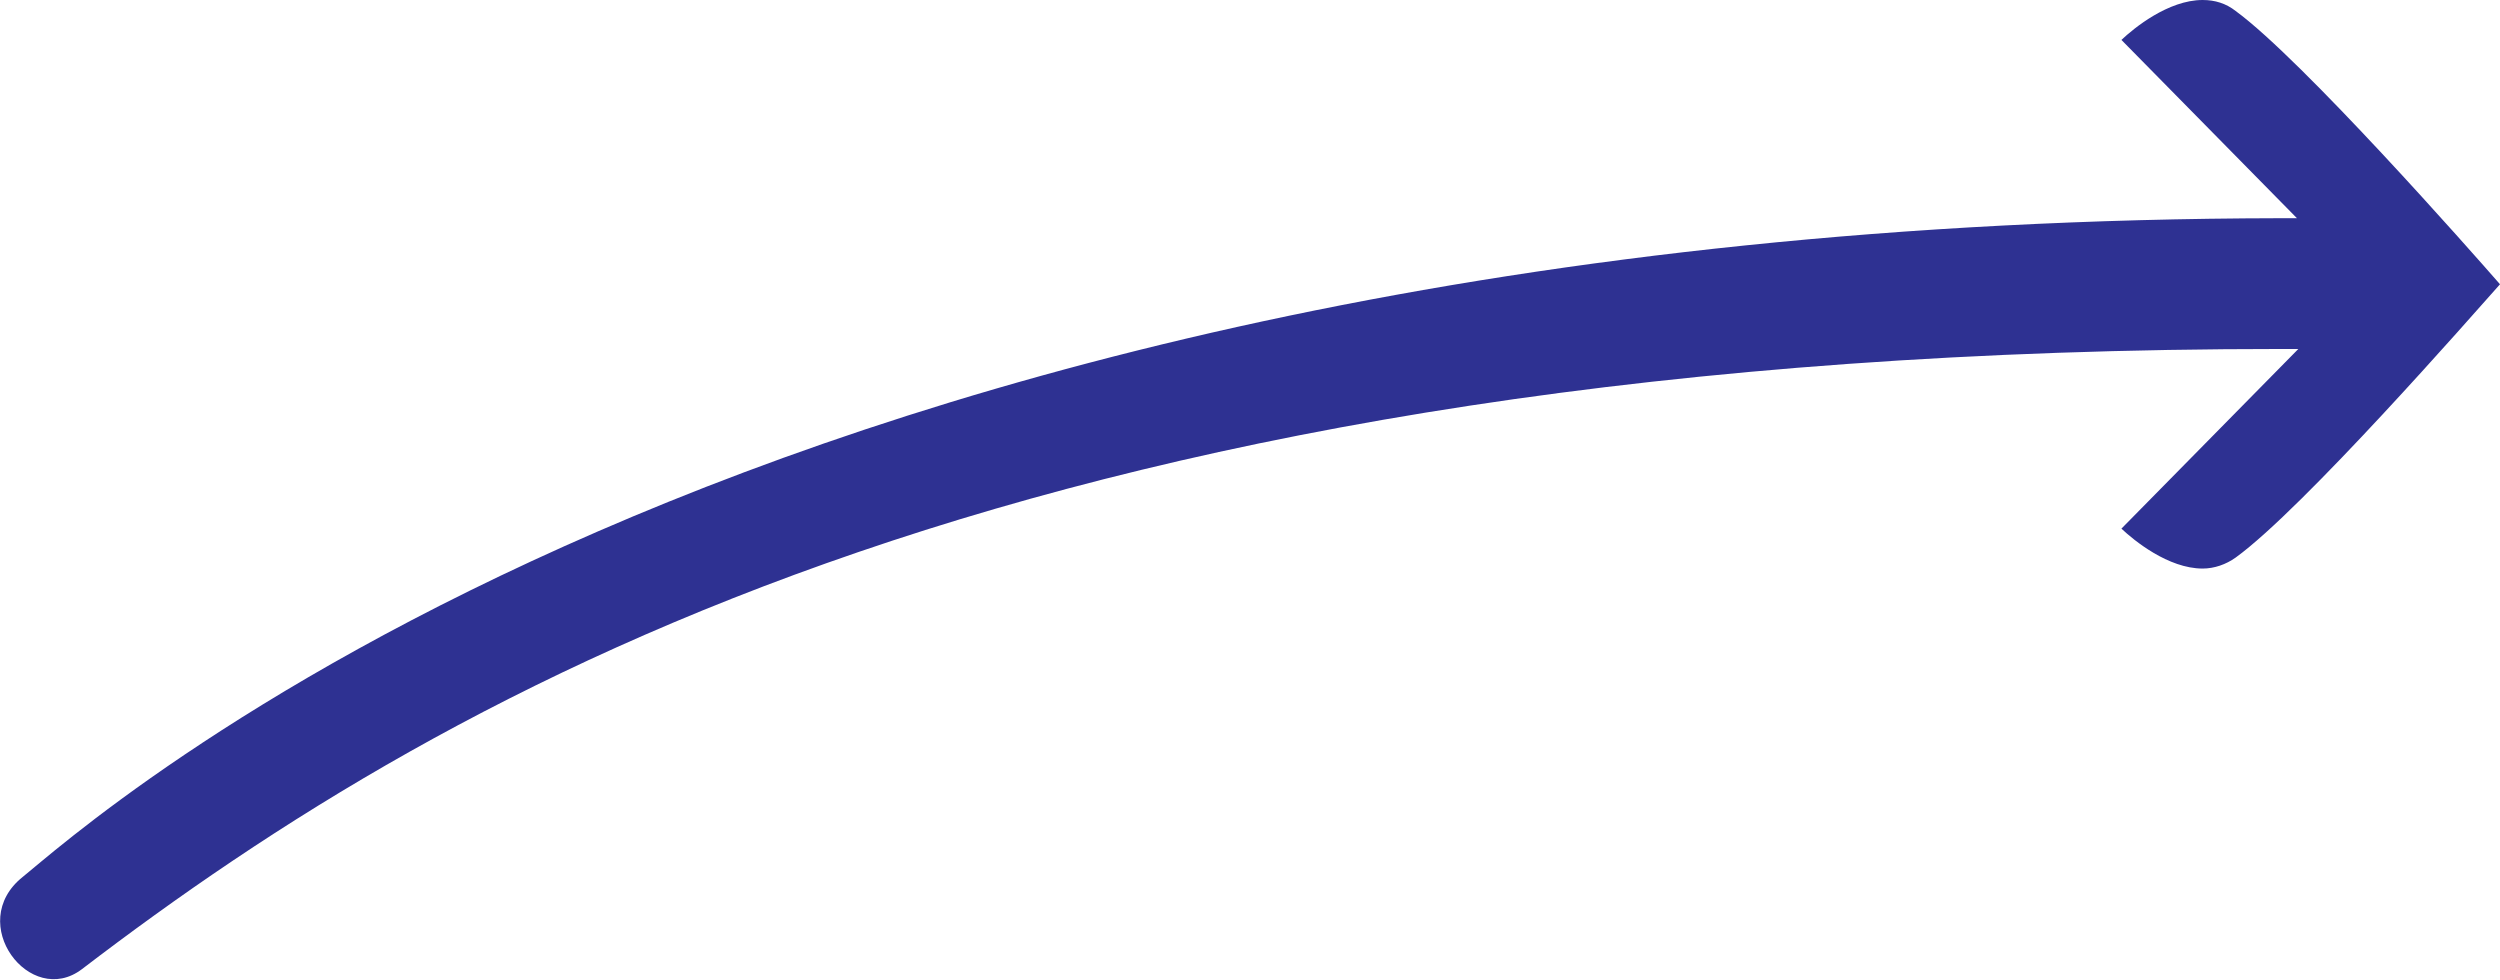
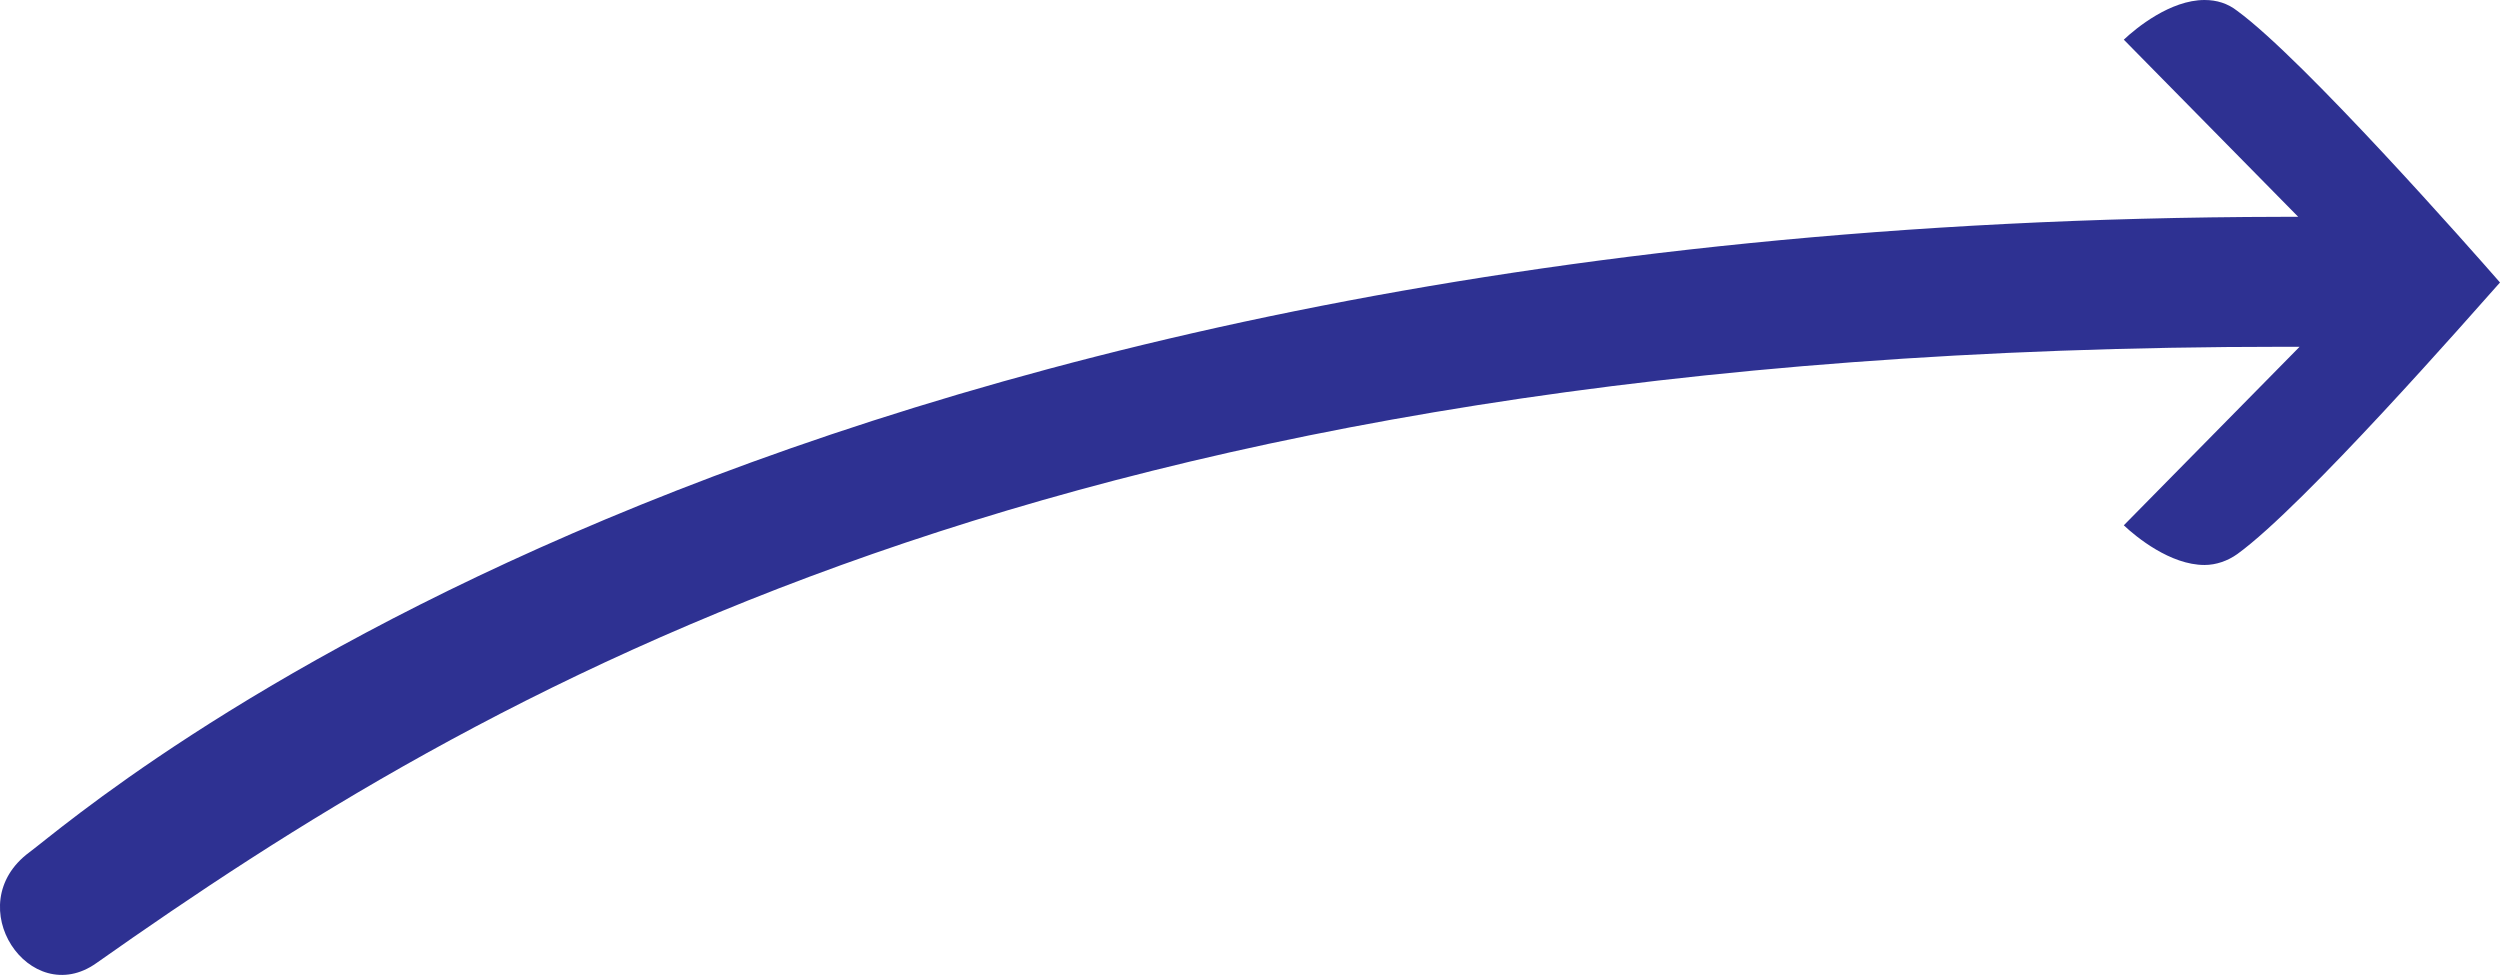
- <svg xmlns="http://www.w3.org/2000/svg" version="1.1" id="Layer_1" x="0px" y="0px" viewBox="0 0 363.2 142.3" style="enable-background:new 0 0 363.2 142.3;" xml:space="preserve">
+ <svg xmlns="http://www.w3.org/2000/svg" version="1.1" id="Layer_1" x="0px" y="0px" viewBox="0 0 365.5 142.6" style="enable-background:new 0 0 365.5 142.6;" xml:space="preserve">
  <style type="text/css">
	.st0{fill:#2E3192;}
</style>
  <g>
-     <path class="st0" d="M11.9,140.8c-7.5,5.7-17-6.7-8.6-13.4c8.4-6.7,105.2-95.3,328-95.7h2.4L308.2,5.8C310,4.1,315,0,320,0   c1.8,0,3.4,0.5,4.8,1.6c9.7,7.1,34.3,35,38.4,39.7c-4.1,4.6-28.6,32.6-38.4,39.7c-1.4,1-3.1,1.6-4.8,1.6c-5,0-10-4.1-11.8-5.8   l25.7-26.1h-2.4C152,50.7,66.2,99.3,11.9,140.8z" />
+     <path class="st0" d="M14.1,140.8c-9.7,6.9-20.2-8.5-9.8-16.2c8.6-6.4,106.4-92.5,329.3-92.9h2.4L310.5,5.8   c1.8-1.7,6.8-5.8,11.8-5.8c1.8,0,3.4,0.5,4.8,1.6c9.7,7.1,34.3,35,38.4,39.7c-4.1,4.6-28.6,32.6-38.4,39.7c-1.4,1-3.1,1.6-4.8,1.6   c-5,0-10-4.1-11.8-5.8l25.7-26.1h-2.4C154.3,50.7,70,101.4,14.1,140.8z" />
  </g>
</svg>
